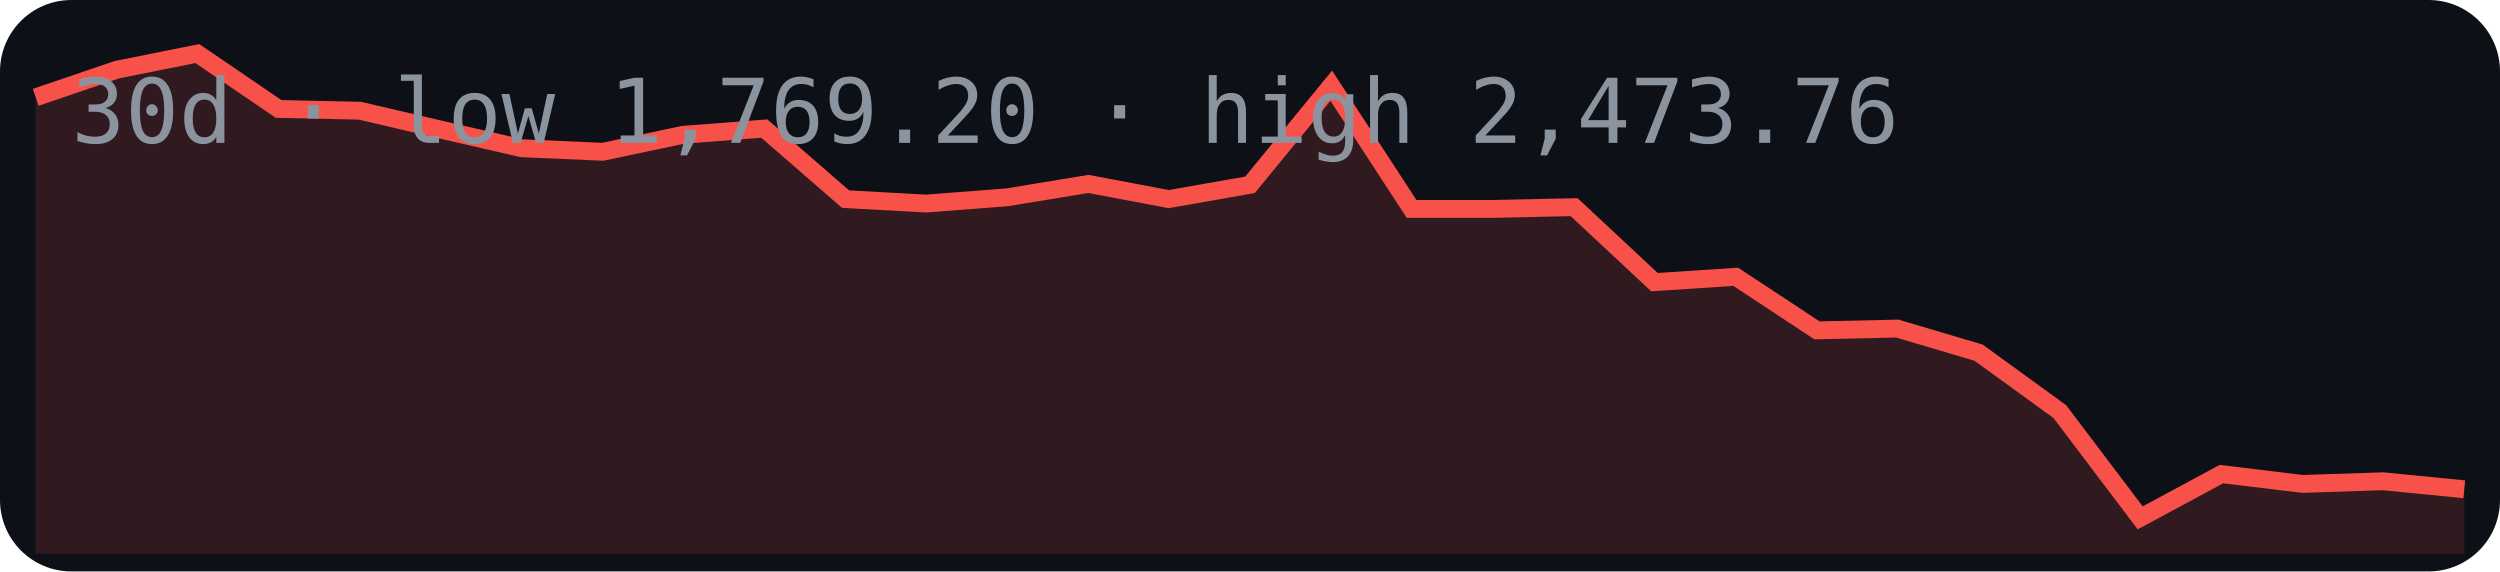
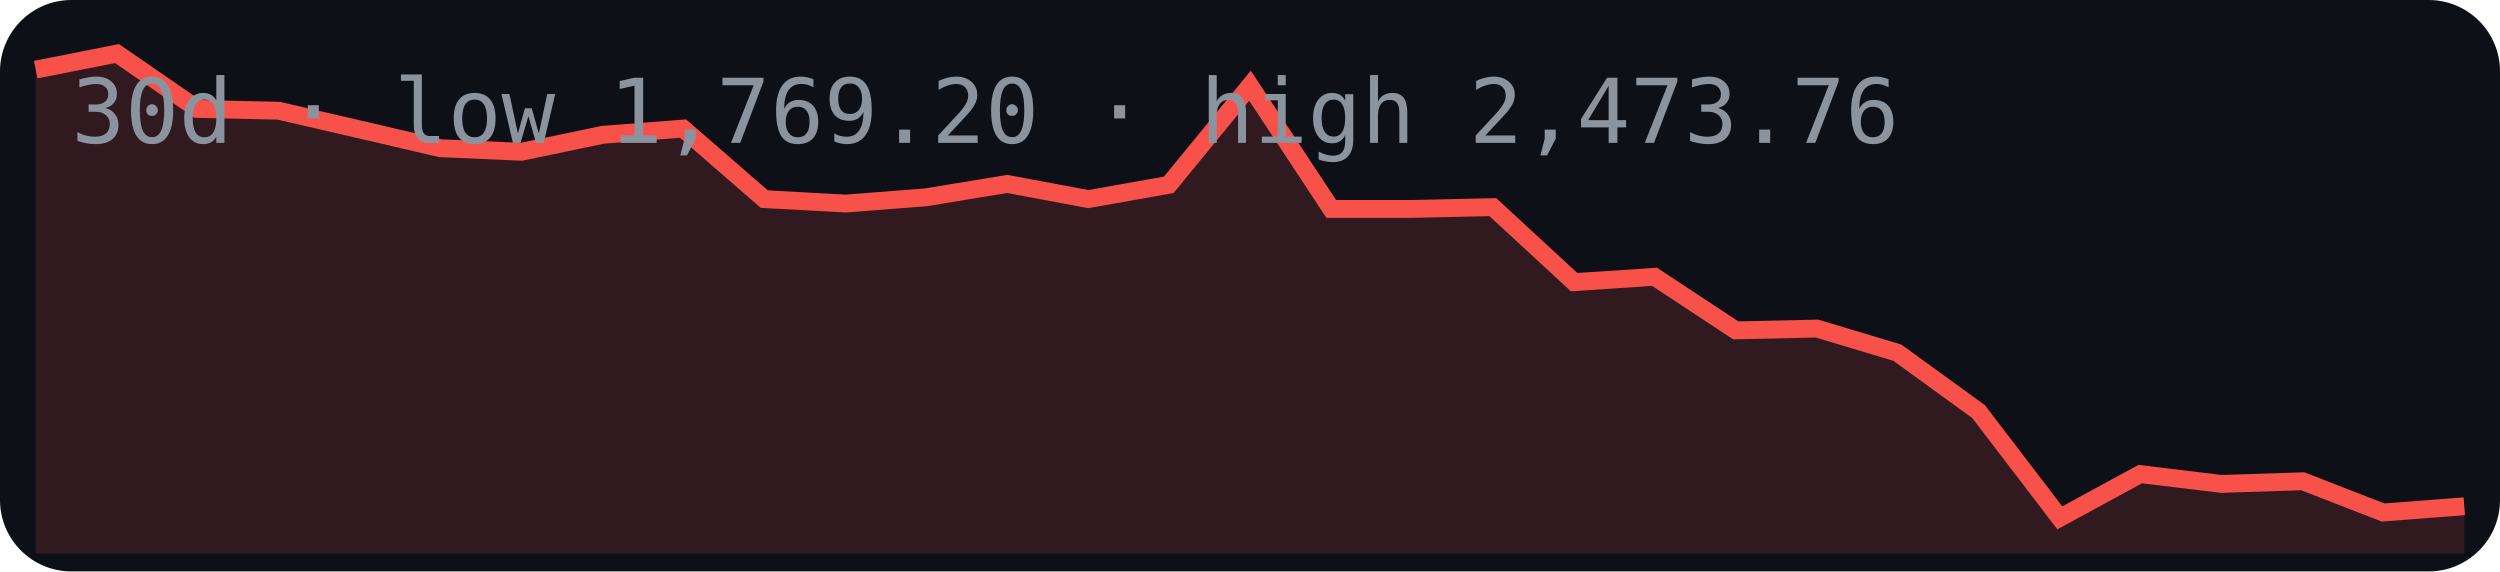
<svg xmlns="http://www.w3.org/2000/svg" width="280" height="64" viewBox="0 0 280 64">
  <rect width="280" height="64" rx="8" fill="#0d1117" />
-   <polygon points="4,62 4.0,10.9 13.1,7.8 22.1,6.0 31.2,12.2 40.3,12.4 49.3,14.5 58.4,16.6 67.5,17.0 76.5,15.1 85.6,14.4 94.7,22.3 103.7,22.8 112.8,22.1 121.9,20.6 130.9,22.3 140.0,20.7 149.1,9.6 158.1,23.4 167.2,23.4 176.3,23.2 185.3,31.6 194.4,31.0 203.5,37.0 212.5,36.8 221.6,39.5 230.7,46.1 239.7,58.0 248.8,53.1 257.9,54.2 266.9,53.9 276.0,54.8 276,62" fill="#f85149" opacity="0.15" />
-   <polyline points="4.0,10.9 13.1,7.8 22.1,6.0 31.2,12.2 40.3,12.4 49.3,14.5 58.4,16.6 67.5,17.0 76.5,15.1 85.6,14.4 94.7,22.3 103.7,22.8 112.8,22.1 121.9,20.6 130.9,22.3 140.0,20.7 149.1,9.6 158.1,23.4 167.2,23.4 176.3,23.2 185.3,31.6 194.4,31.0 203.5,37.0 212.5,36.8 221.6,39.5 230.7,46.1 239.7,58.0 248.8,53.1 257.9,54.2 266.9,53.9 276.0,54.8" fill="none" stroke="#f85149" stroke-width="2" />
+   <polygon points="4,62 4.0,7.8 13.1,6.0 22.1,12.2 31.2,12.4 40.3,14.5 49.3,16.6 58.4,17.0 67.5,15.1 76.5,14.4 85.6,22.3 94.7,22.8 103.7,22.1 112.8,20.6 121.9,22.3 130.9,20.7 140.0,9.6 149.1,23.4 158.1,23.4 167.2,23.2 176.3,31.6 185.3,31.0 194.4,37.0 203.5,36.8 212.5,39.5 221.6,46.1 230.7,58.0 239.7,53.1 248.8,54.2 257.9,53.9 266.9,57.4 276.0,56.7 276,62" fill="#f85149" opacity="0.15" />
+   <polyline points="4.0,7.8 13.1,6.0 22.1,12.2 31.2,12.4 40.3,14.5 49.3,16.6 58.4,17.0 67.5,15.1 76.5,14.4 85.6,22.3 94.7,22.8 103.7,22.1 112.8,20.6 121.9,22.3 130.9,20.7 140.0,9.6 149.1,23.4 158.1,23.4 167.2,23.2 176.3,31.6 185.3,31.0 194.4,37.0 203.5,36.8 212.5,39.5 221.6,46.1 230.7,58.0 239.7,53.1 248.8,54.2 257.9,53.9 266.9,57.4 276.0,56.7" fill="none" stroke="#f85149" stroke-width="2" />
  <text x="8" y="16" font-family="monospace" font-size="10" fill="#8b949e">30d · low 1,769.20 · high 2,473.76</text>
</svg>
